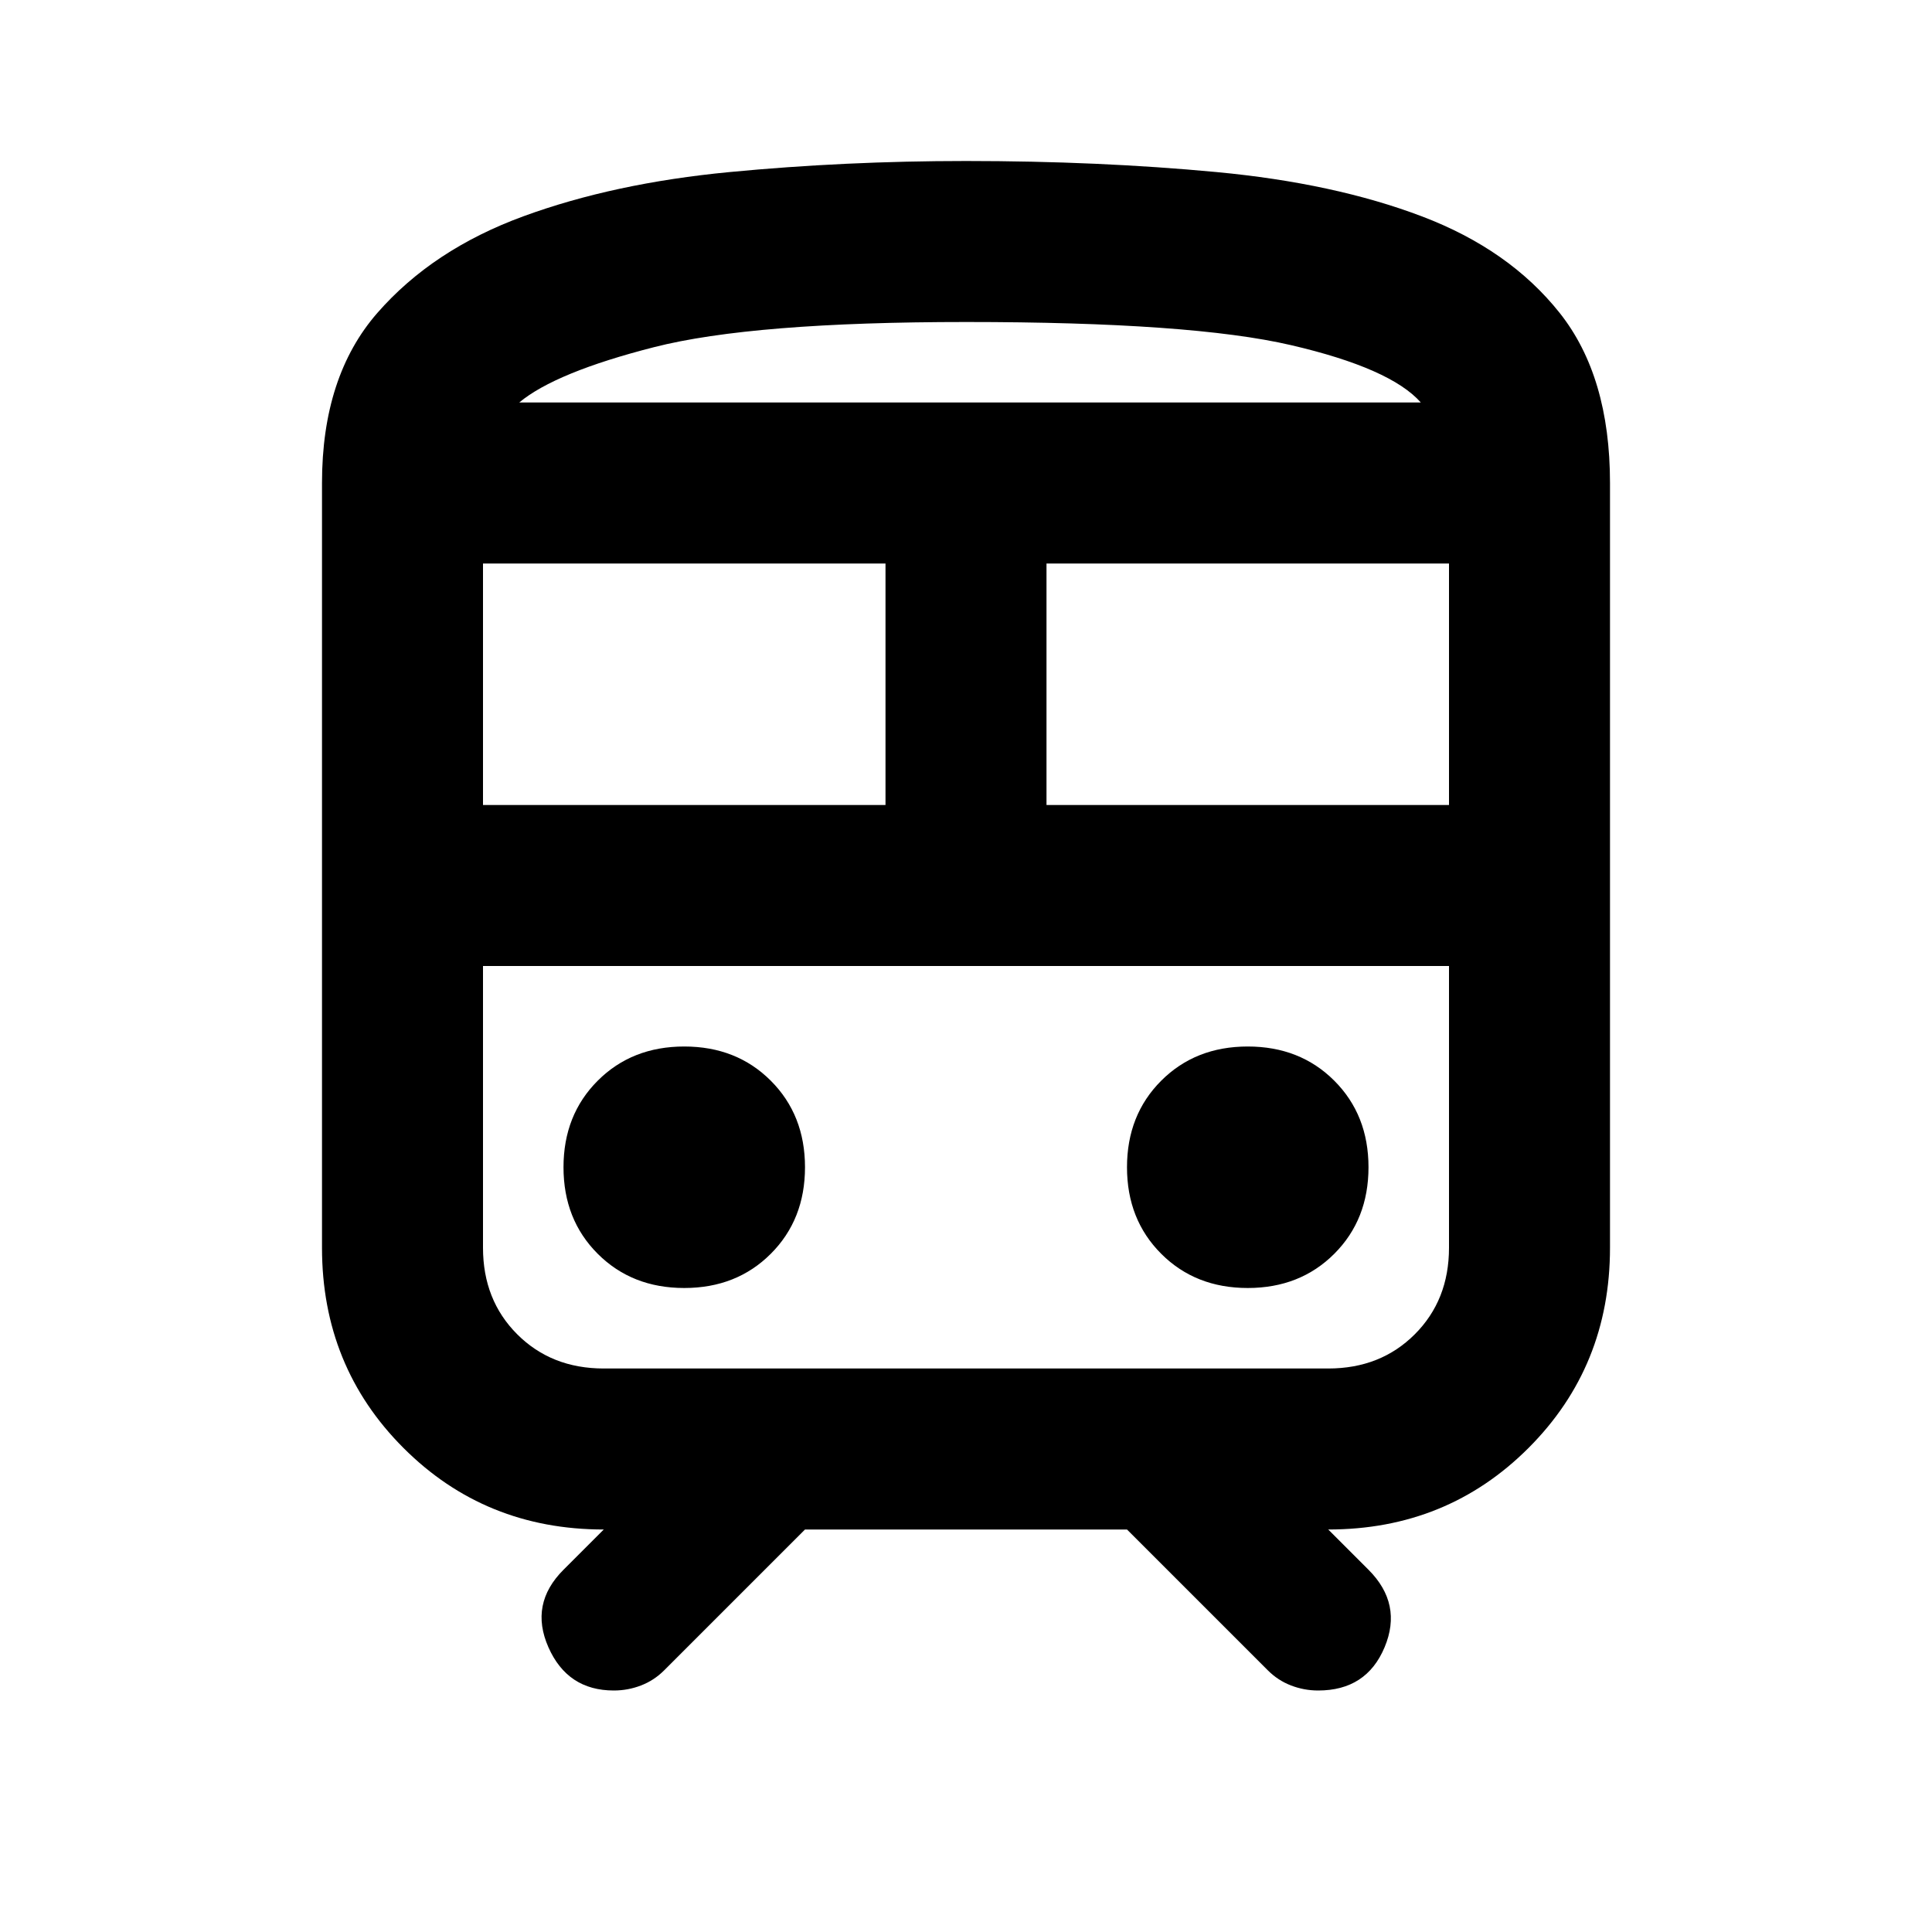
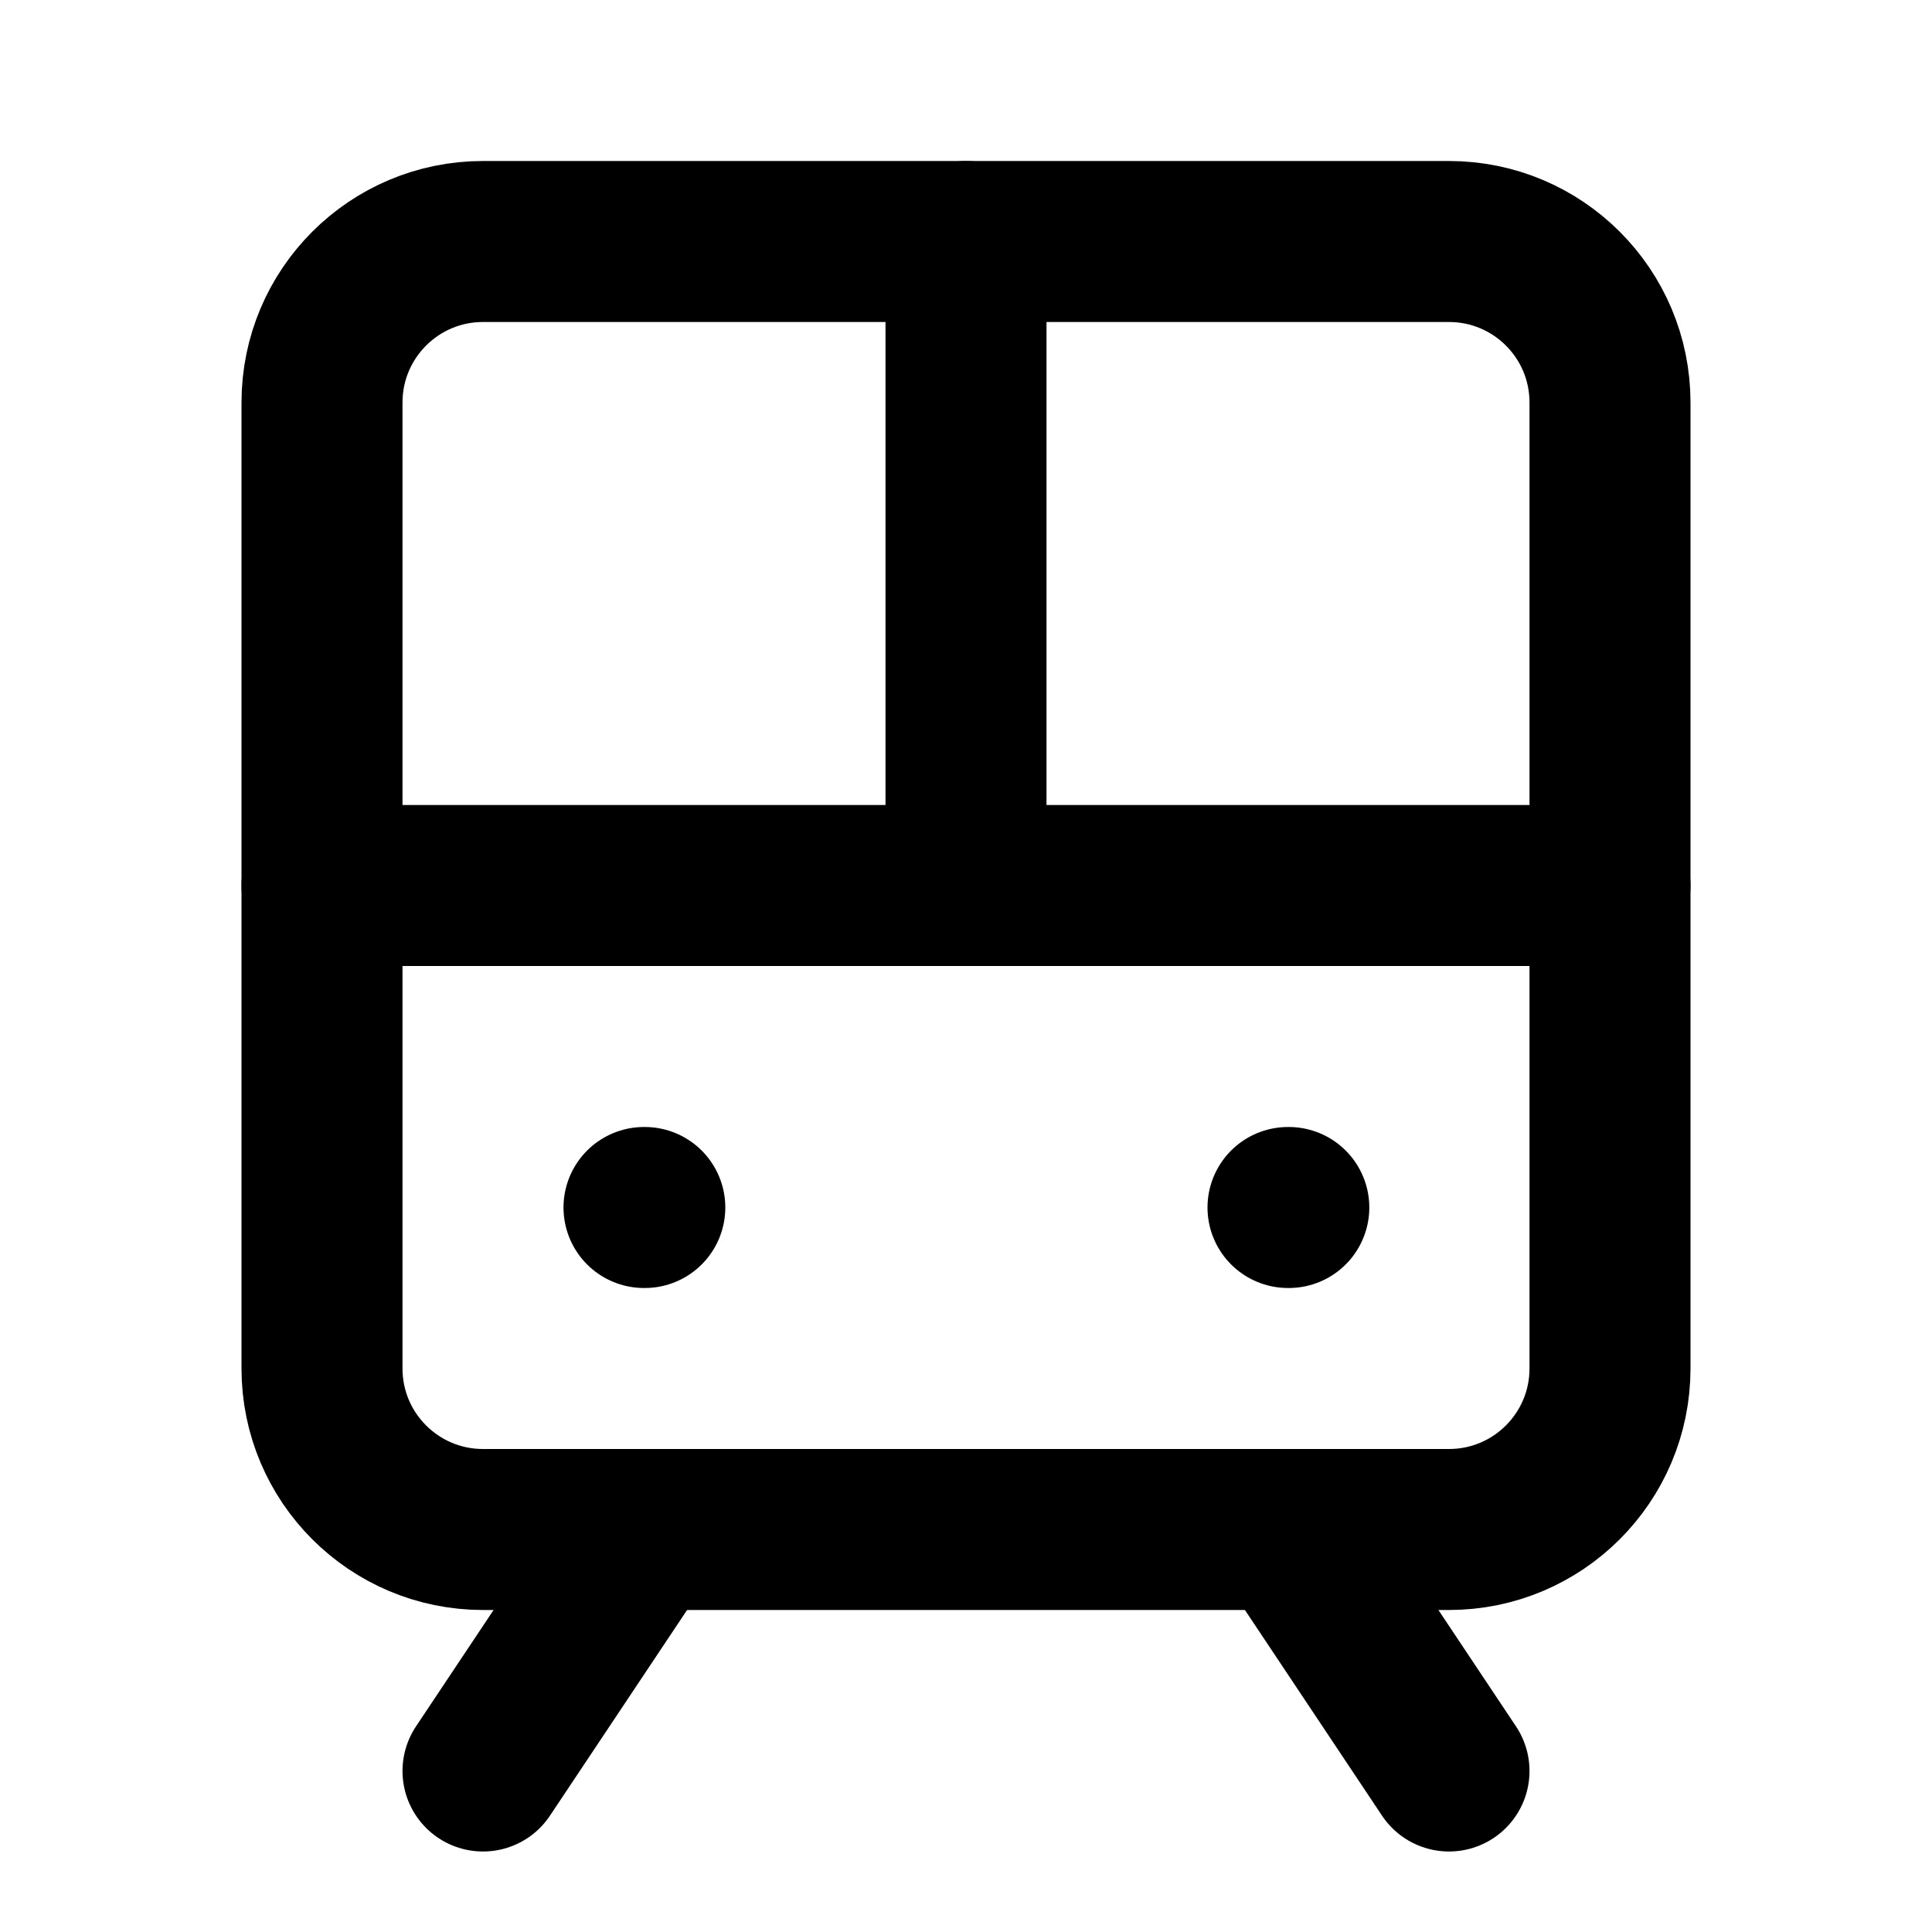
- <svg xmlns="http://www.w3.org/2000/svg" fill="currentColor" height="24" viewBox="0 -960 960 960" width="24">
-   <path d="M160-340v-380q0-53 27.5-84.5t72.5-48q45-16.5 102.5-22T480-880q66 0 124.5 5.5t102 22q43.5 16.5 68.5 48t25 84.5v380q0 59-40.5 99.5T660-200l20 20q17 17 8 38.5T655-120q-7 0-13.5-2.5T630-130l-70-70H400l-70 70q-5 5-11.5 7.5T305-120q-23 0-32.5-21.5T280-180l20-20q-59 0-99.5-40.5T160-340Zm320-460q-106 0-155 12.5T258-760h448q-15-17-64.5-28.5T480-800ZM240-560h200v-120H240v120Zm420 80H240h480-60Zm-140-80h200v-120H520v120ZM340-320q26 0 43-17t17-43q0-26-17-43t-43-17q-26 0-43 17t-17 43q0 26 17 43t43 17Zm280 0q26 0 43-17t17-43q0-26-17-43t-43-17q-26 0-43 17t-17 43q0 26 17 43t43 17Zm-320 40h360q26 0 43-17t17-43v-140H240v140q0 26 17 43t43 17Zm180-480h226-448 222Z" />
+ <svg xmlns="http://www.w3.org/2000/svg" width="24" height="24" viewBox="0 0 24 24" fill="none" stroke="currentColor" stroke-width="2" stroke-linecap="round" stroke-linejoin="round">
+   <rect width="16" height="16" x="4" y="3" rx="2" />
+   <path d="M4 11h16" />
+   <path d="M12 3v8" />
+   <path d="m8 19-2 3" />
+   <path d="m18 22-2-3" />
+   <path d="M8 15h.01" />
+   <path d="M16 15h.01" />
</svg>
